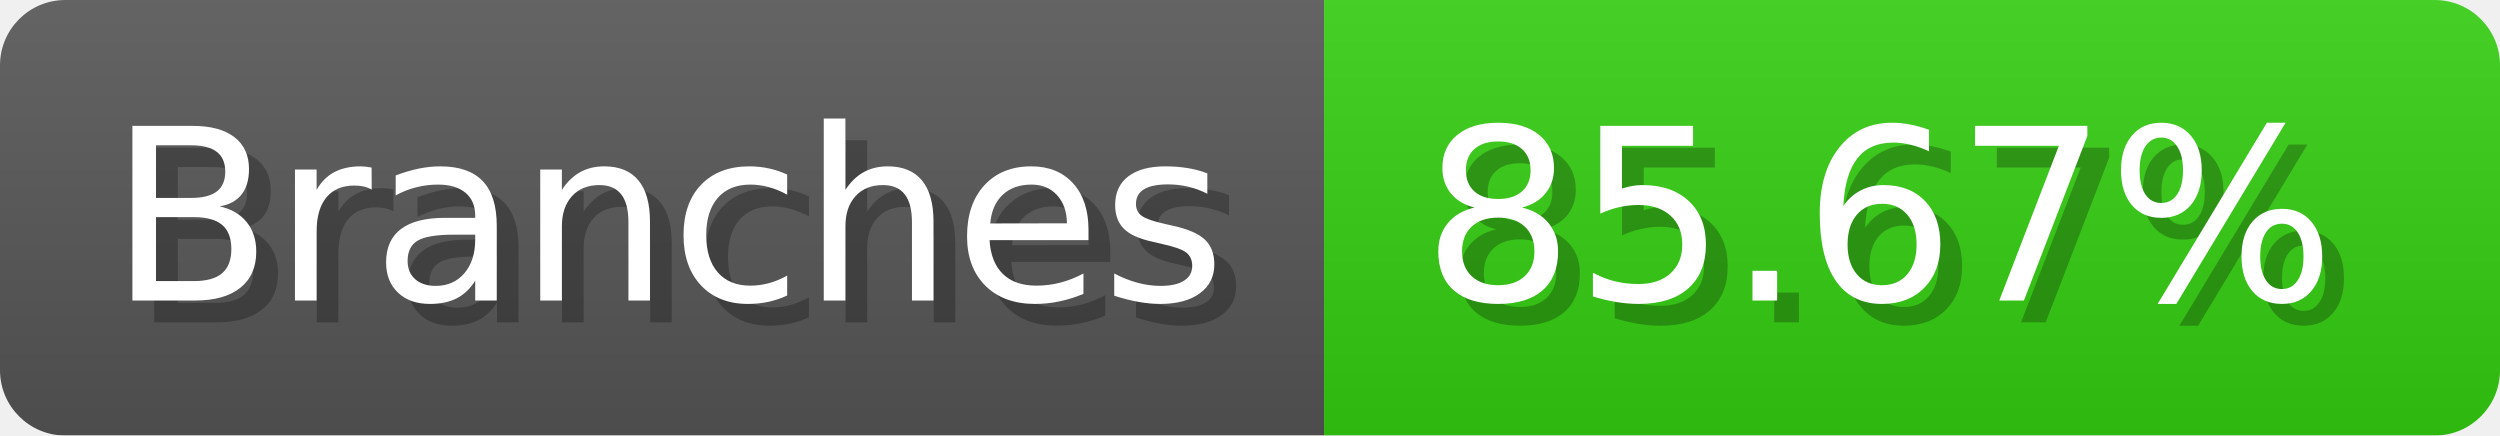
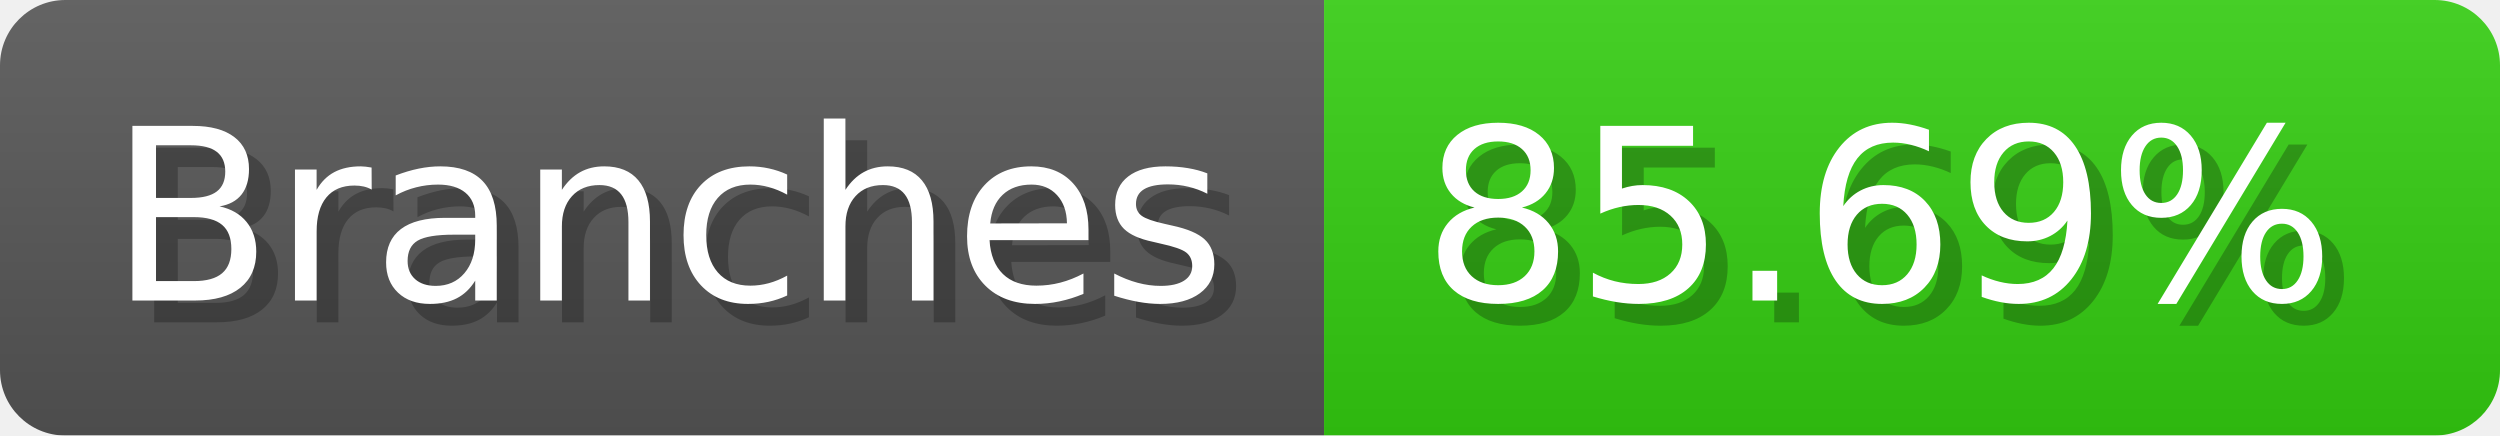
- <svg xmlns="http://www.w3.org/2000/svg" width="114.8" height="20" viewBox="0 0 1148 200" role="img" aria-label="Branches: 85.67%">
+ <svg xmlns="http://www.w3.org/2000/svg" width="114.8" height="20" viewBox="0 0 1148 200" role="img" aria-label="Branches: 85.69%">
  <linearGradient id="a" x2="0" y2="100%">
    <stop offset="0" stop-opacity=".1" stop-color="#EEE" />
    <stop offset="1" stop-opacity=".1" />
  </linearGradient>
  <mask id="m">
    <rect width="1148" height="200" rx="30" fill="#FFF" />
  </mask>
  <g mask="url(#m)">
    <rect width="608" height="200" fill="#555" />
    <rect width="540" height="200" fill="#3C1" x="608" />
    <rect width="1148" height="200" fill="url(#a)" />
  </g>
  <g aria-hidden="true" fill="#fff" text-anchor="start" font-family="Verdana,DejaVu Sans,sans-serif" font-size="110">
    <text x="60" y="148" textLength="508" fill="#000" opacity="0.25">Branches</text>
    <text x="50" y="138" textLength="508">Branches</text>
-     <text x="663" y="148" textLength="440" fill="#000" opacity="0.25">85.67%</text>
-     <text x="653" y="138" textLength="440">85.67%</text>
+     <text x="663" y="148" textLength="440" fill="#000" opacity="0.25">85.69%</text>
+     <text x="653" y="138" textLength="440">85.69%</text>
  </g>
</svg>
